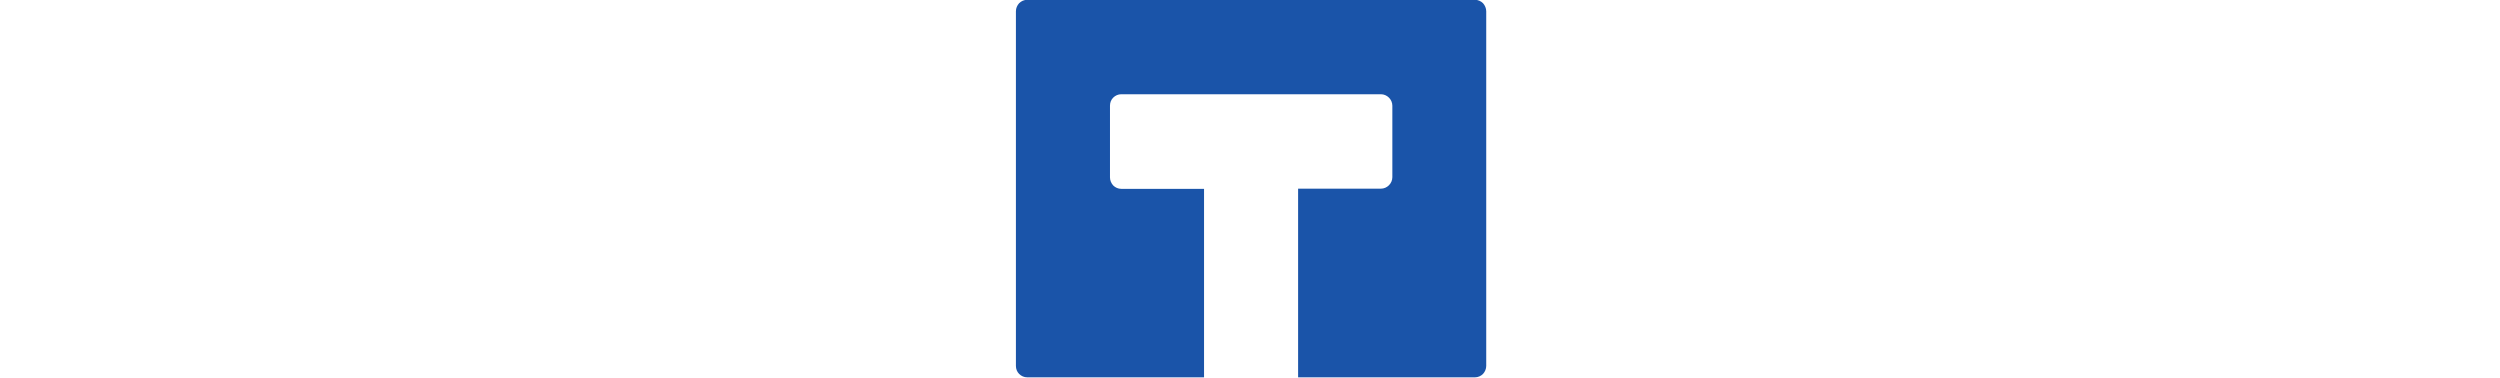
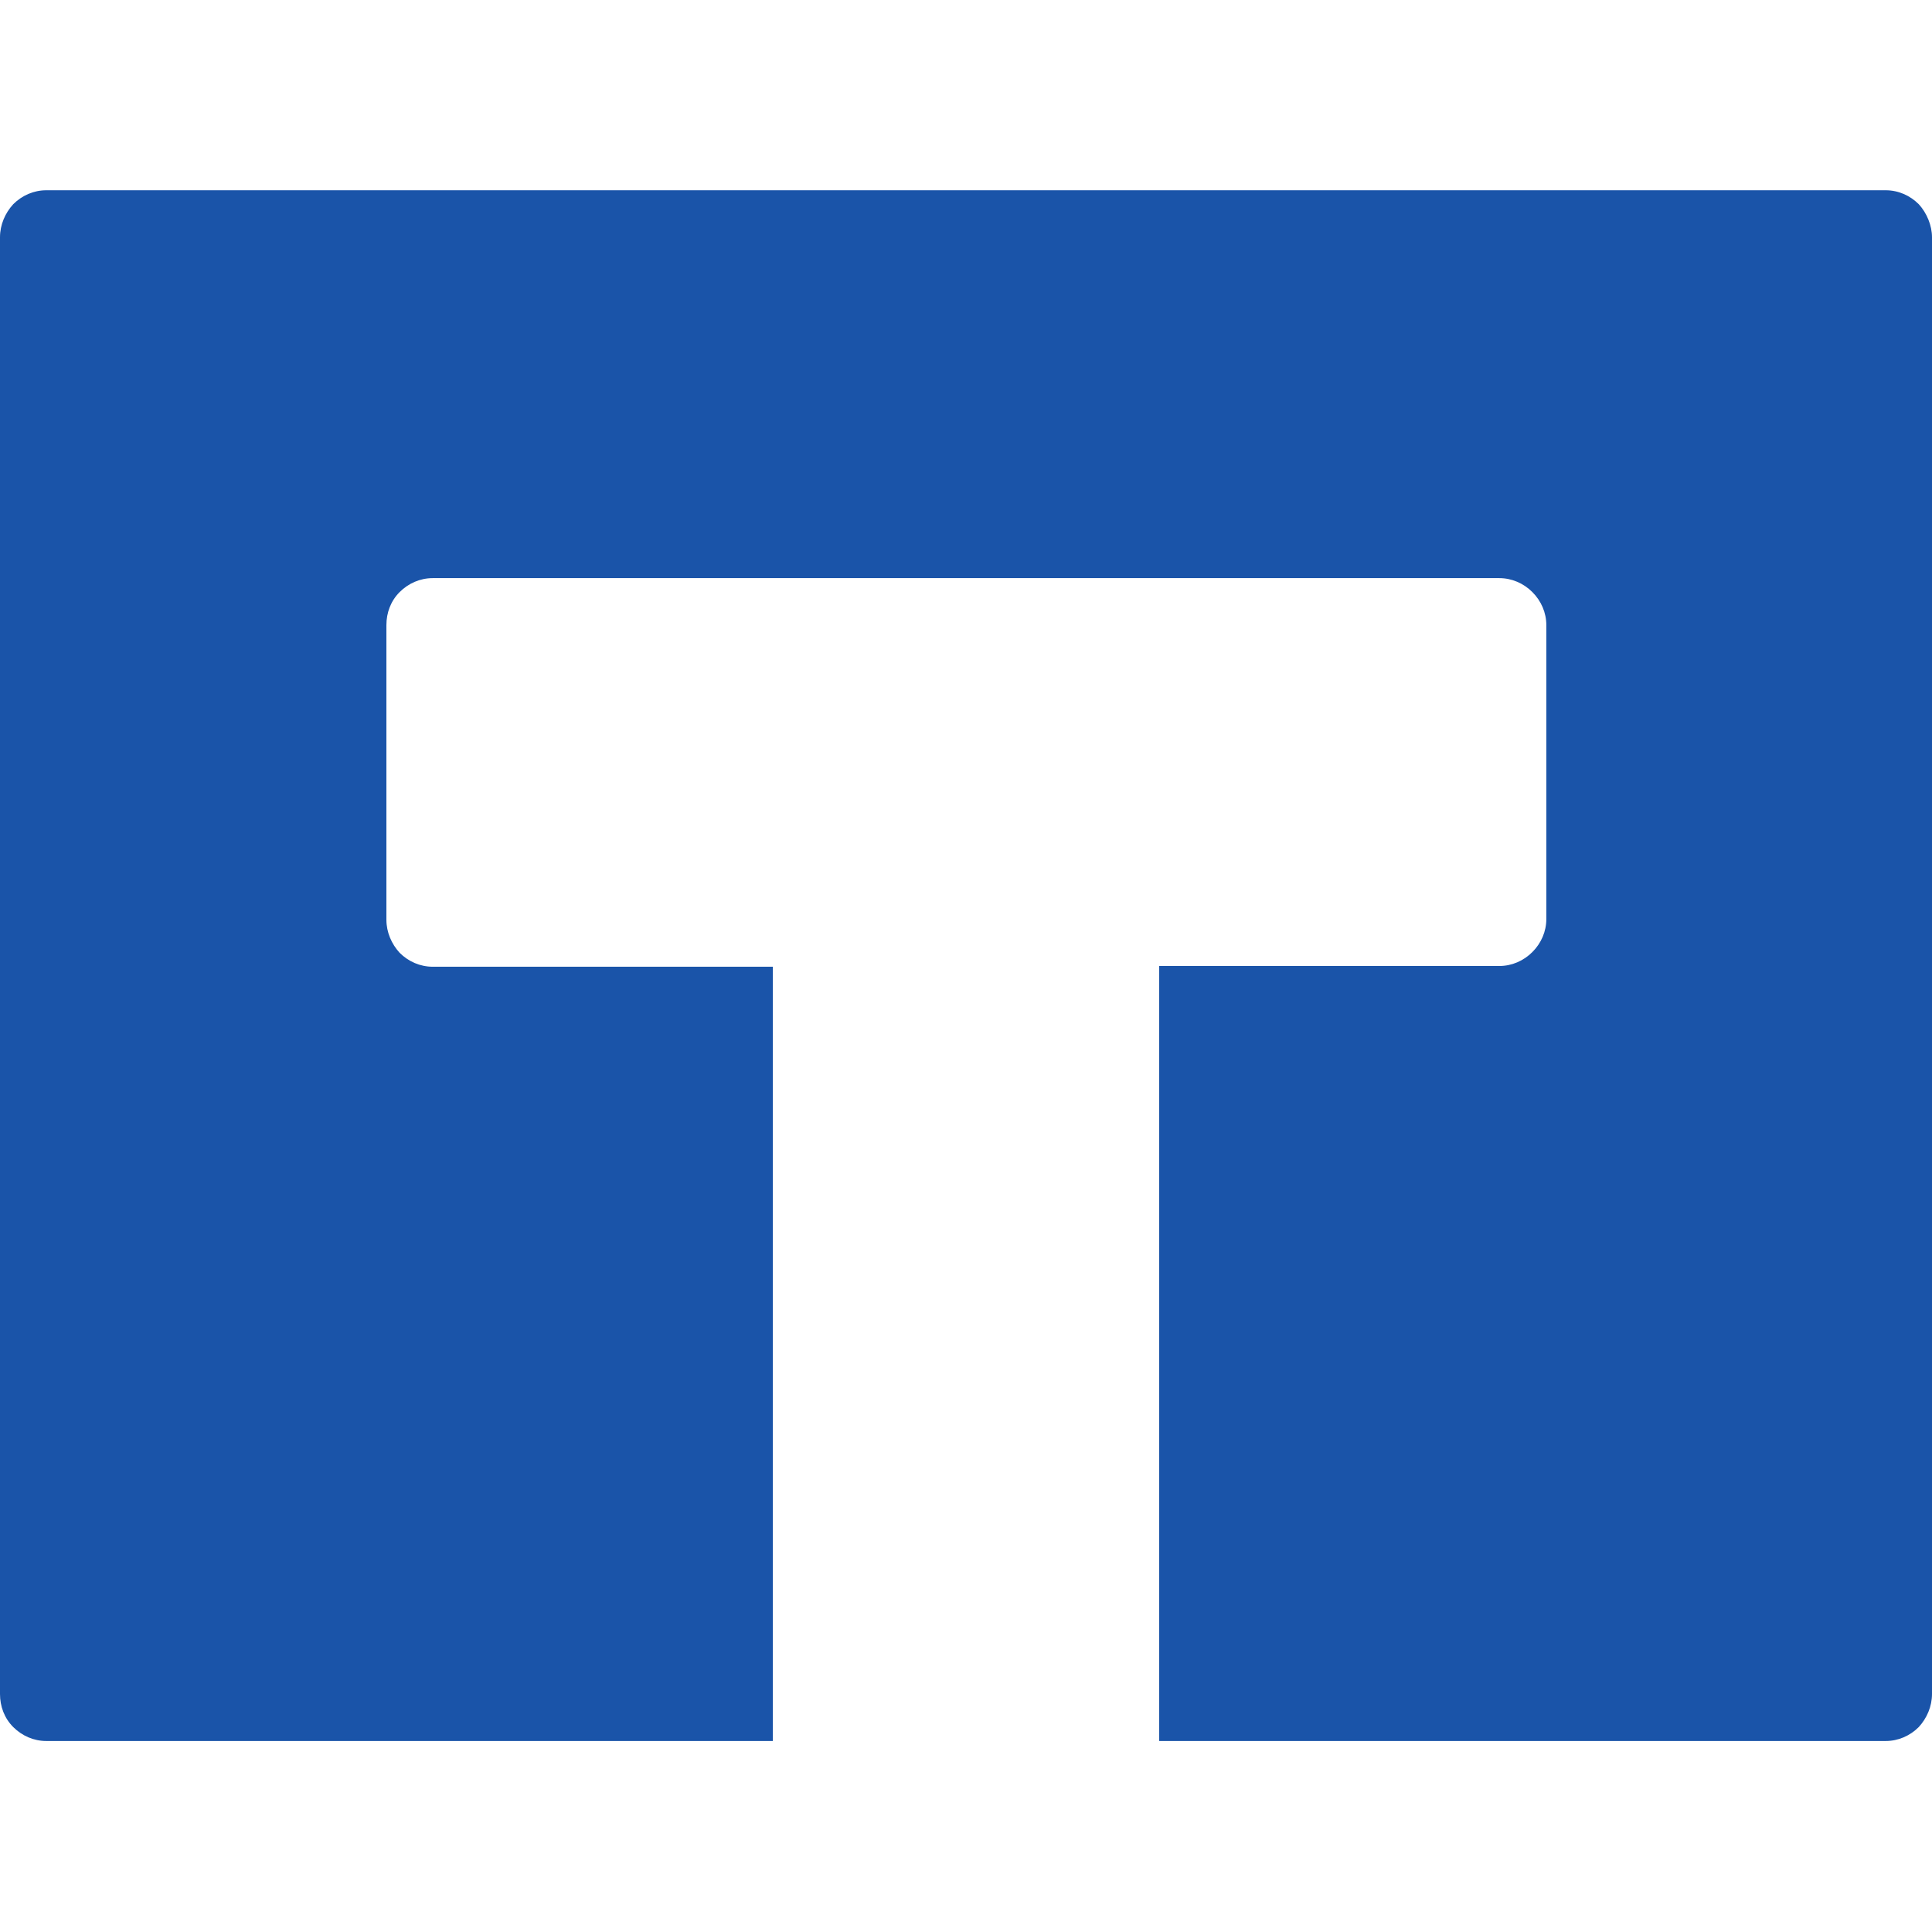
- <svg xmlns="http://www.w3.org/2000/svg" version="1.1" id="Layer_1" x="0px" y="0px" viewBox="0 0 1398 211" style="enable-background:new 0 0 1398 211;" xml:space="preserve">
+ <svg xmlns="http://www.w3.org/2000/svg" version="1.1" id="Layer_1" x="0px" y="0px" viewBox="568.1 -26 263 263" style="enable-background:new 568.1 -26 263 263;" xml:space="preserve">
  <style type="text/css">
	.st0{fill:#1A54A9;}
</style>
  <path class="st0" d="M831.1,6.3v198.3c0,1.7-0.7,3.3-1.8,4.5c-1.2,1.2-2.8,1.9-4.5,1.9h-98.9V105.5h46.3c1.7,0,3.3-0.7,4.5-1.9  c1.2-1.2,1.9-2.8,1.9-4.5V59.1c0-1.7-0.7-3.3-1.9-4.5c-1.2-1.2-2.8-1.9-4.5-1.9H627c-1.7,0-3.3,0.7-4.5,1.9  c-1.2,1.2-1.8,2.8-1.8,4.5v40.1c0,1.7,0.7,3.3,1.8,4.5c1.2,1.2,2.8,1.9,4.5,1.9h46.3V211h-98.9c-1.7,0-3.3-0.7-4.5-1.9  c-1.2-1.2-1.8-2.8-1.8-4.5V6.3c0-1.7,0.7-3.3,1.8-4.5c1.2-1.2,2.8-1.9,4.5-1.9h250.4c1.7,0,3.3,0.7,4.5,1.9  C830.4,3,831.1,4.7,831.1,6.3z" />
</svg>
